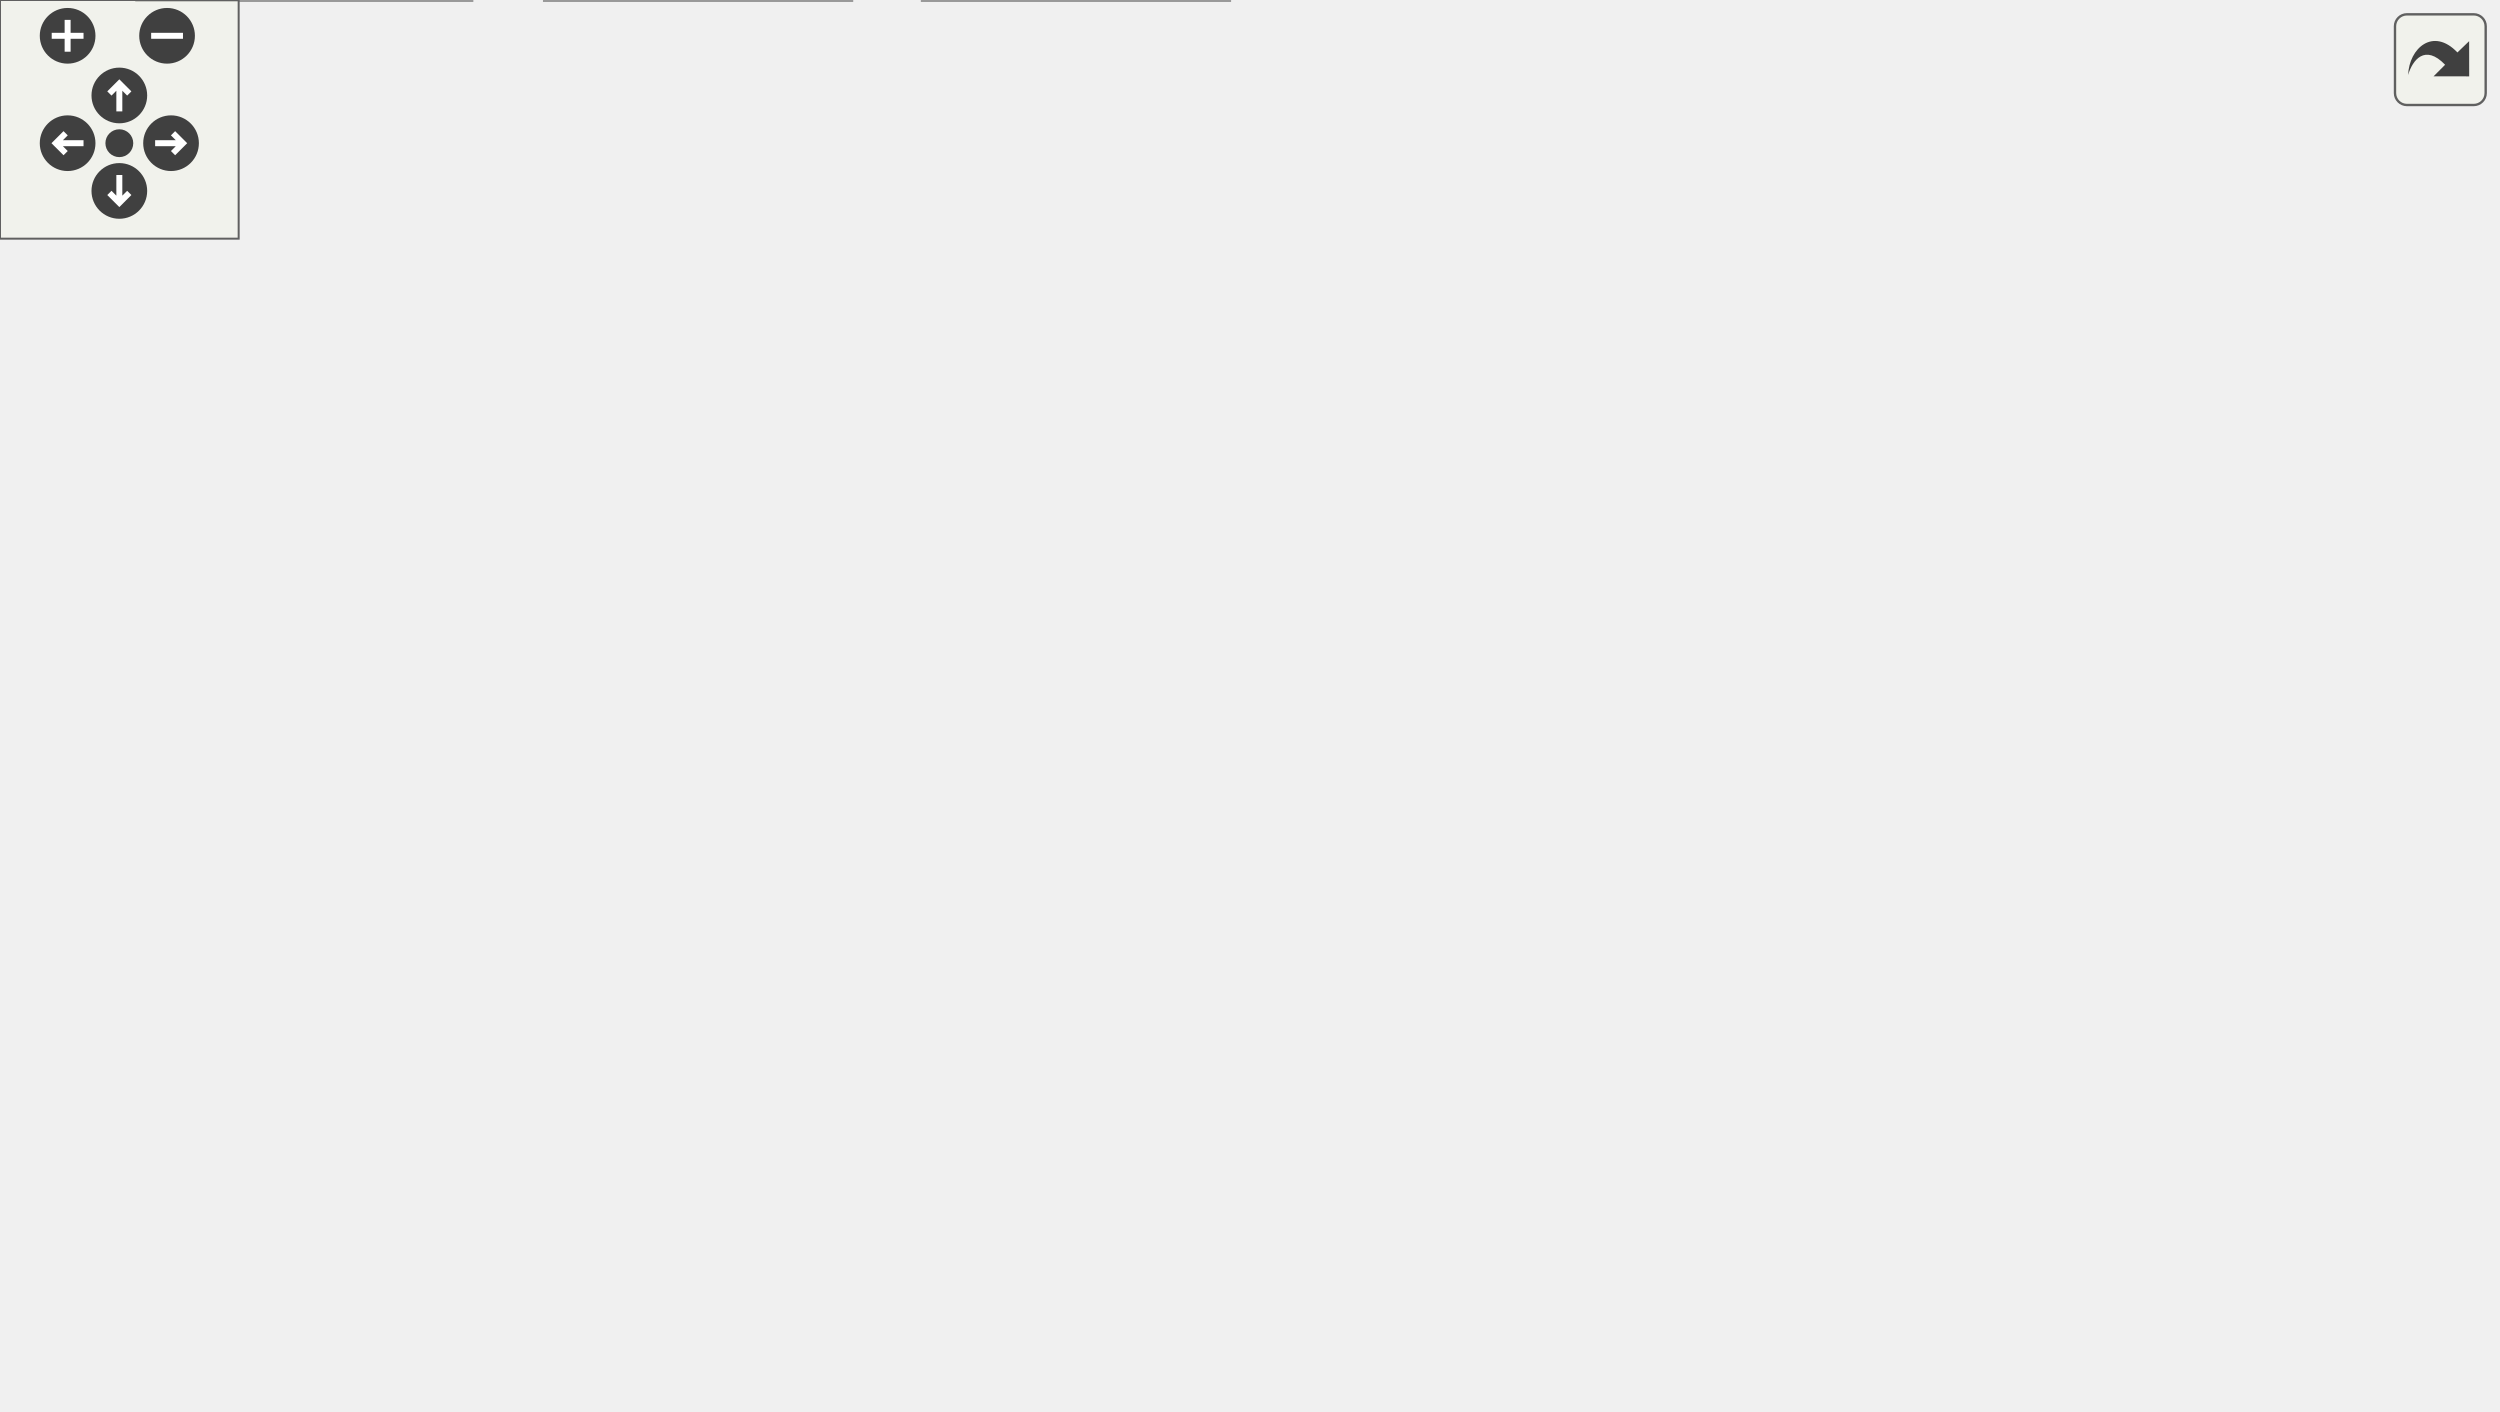
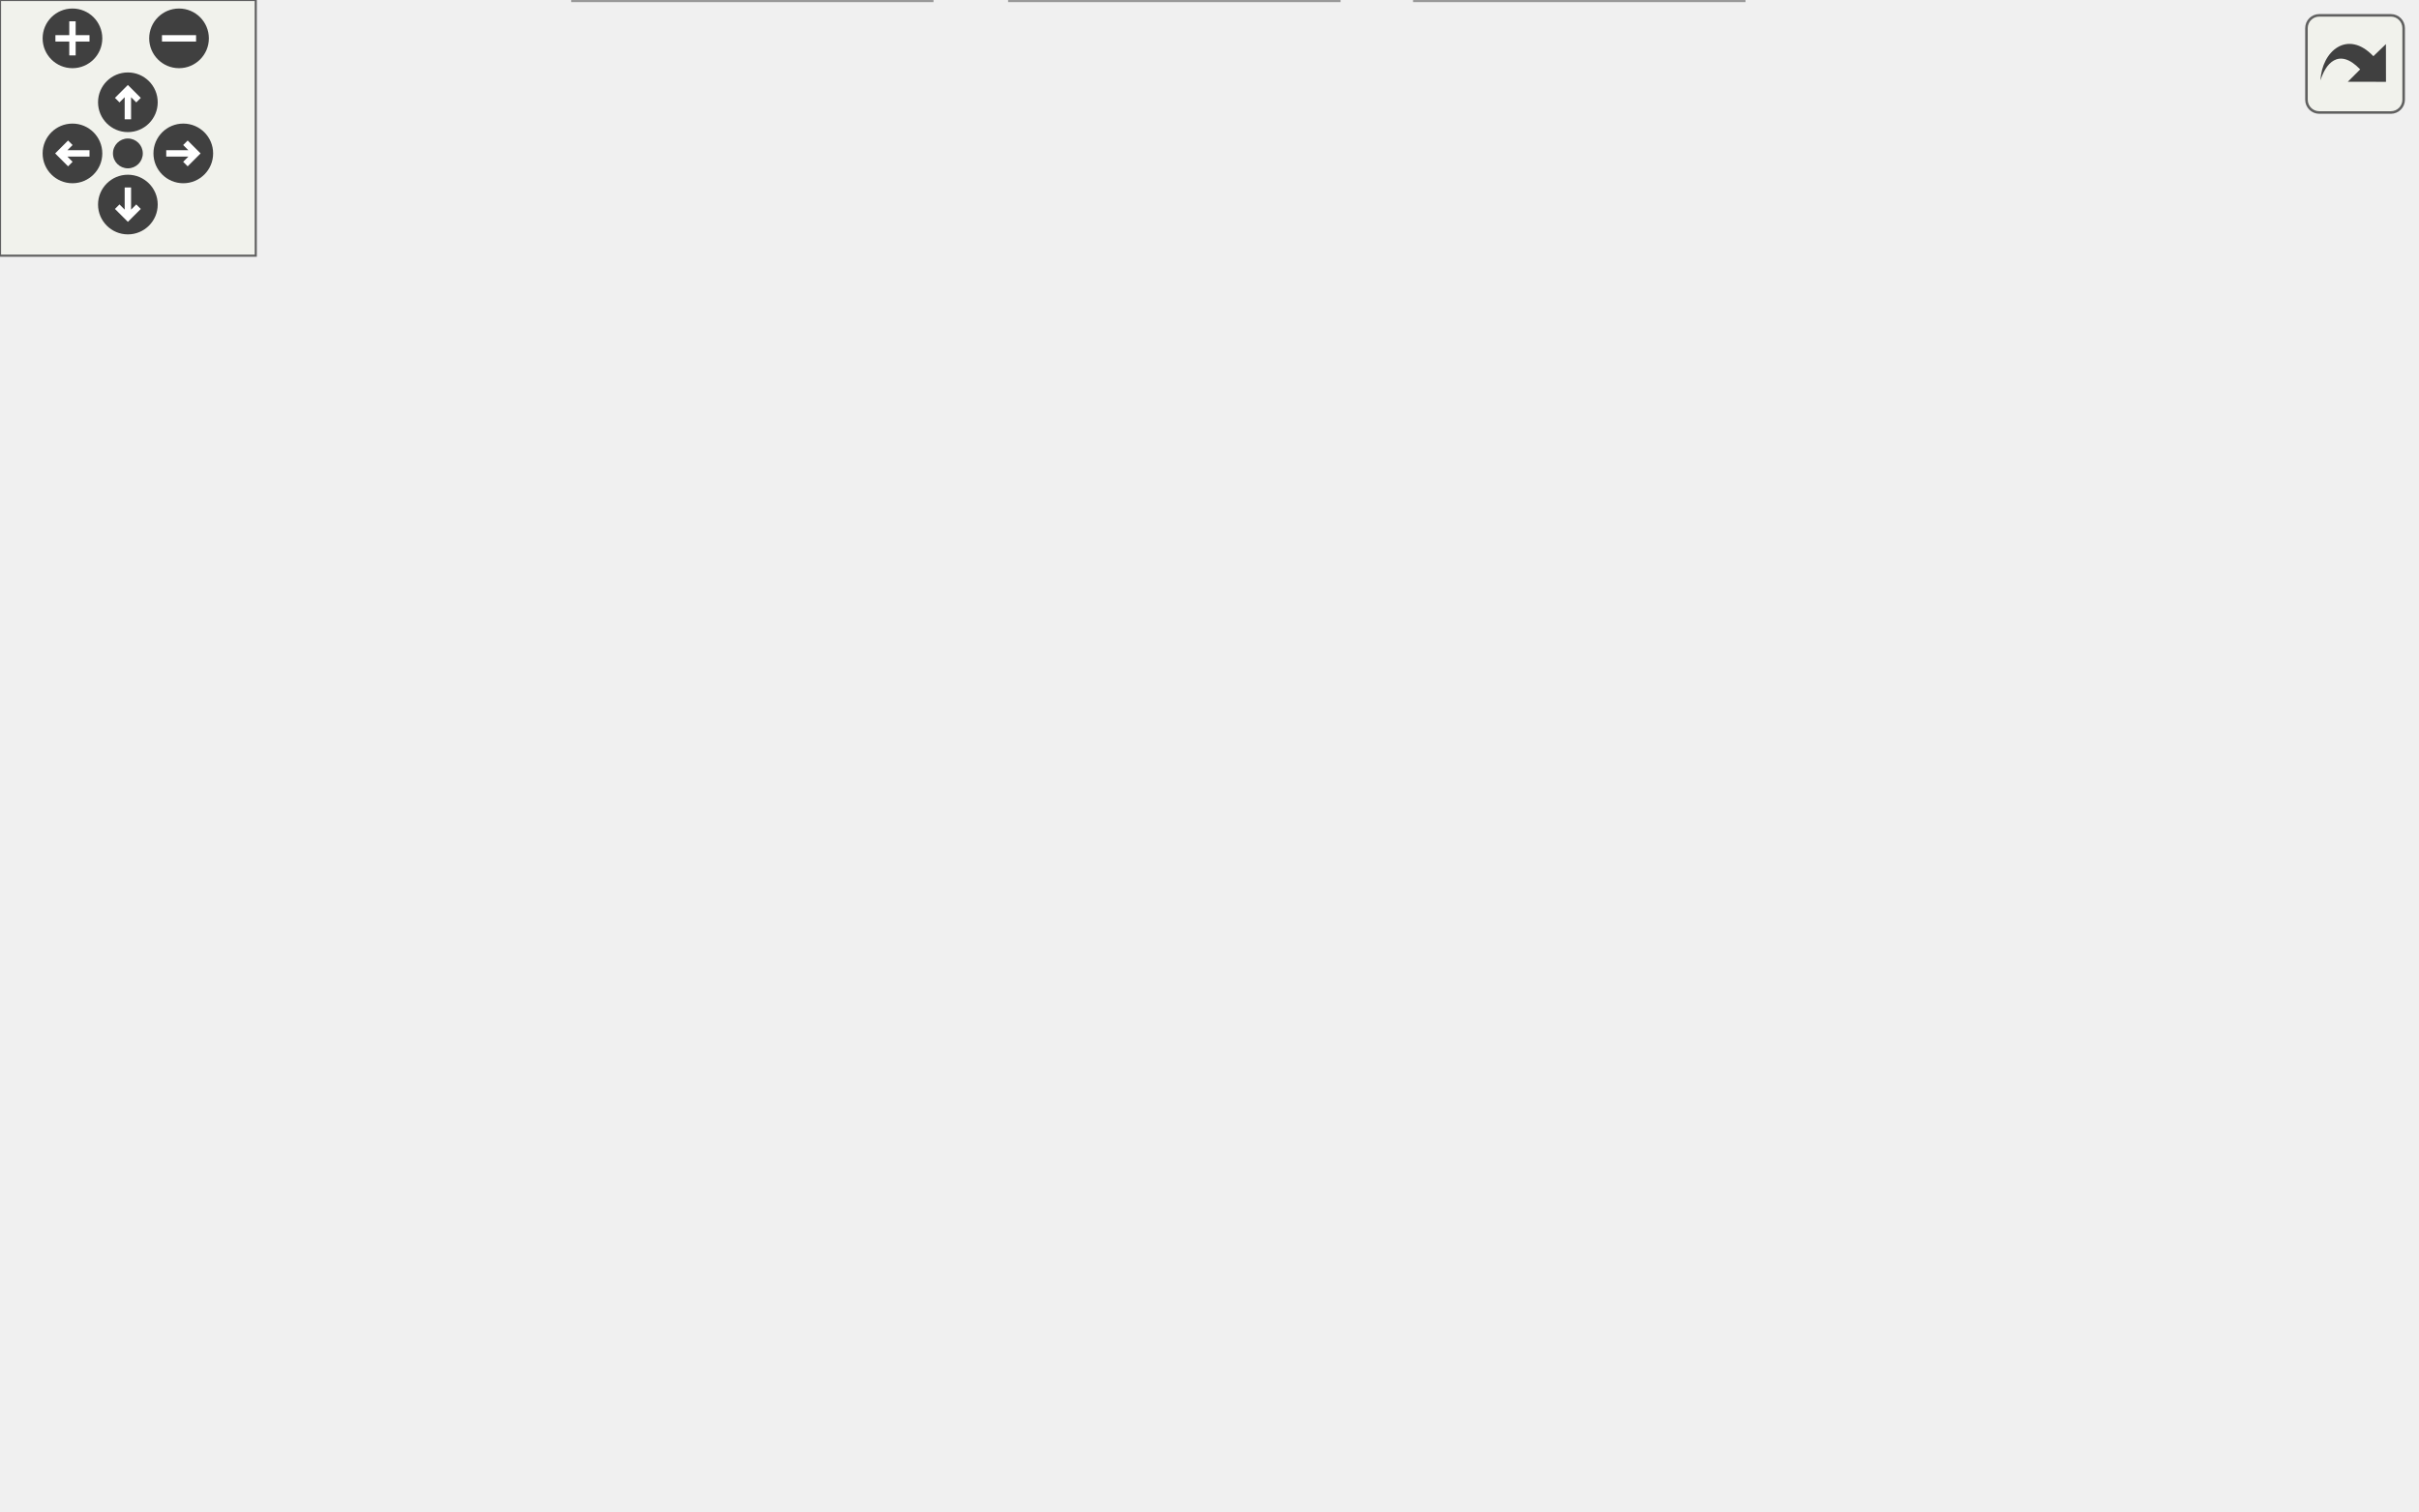
<svg xmlns="http://www.w3.org/2000/svg" xmlns:xlink="http://www.w3.org/1999/xlink" id="main" version="1.1" xml:space="preserve">
  <style type="text/css">
.edge:hover path { stroke: red; }
.edge:hover polygon { stroke: red; fill: red; }
</style>
  <defs>
    <circle id="rim" cx="0" cy="0" r="7" />
    <circle id="rim2" cx="0" cy="0" r="3.5" />
    <g id="zoomPlus">
      <use xlink:href="#rim" fill="#404040">
        <set attributeName="fill" to="#808080" begin="zoomplus.mouseover" end="zoomplus.mouseout" />
      </use>
      <path d="M-4,0h8M0,-4v8" fill="none" stroke="white" stroke-width="1.5" pointer-events="none" />
    </g>
    <g id="zoomMin">
      <use xlink:href="#rim" fill="#404040">
        <set attributeName="fill" to="#808080" begin="zoomminus.mouseover" end="zoomminus.mouseout" />
      </use>
      <path d="M-4,0h8" fill="none" stroke="white" stroke-width="1.5" pointer-events="none" />
    </g>
    <g id="dirArrow">
      <path fill="none" stroke="white" stroke-width="1.5" d="M0,-3.0v7 M-2.5,-0.5L0,-3.0L2.5,-0.5" />
    </g>
    <g id="resetDef">
      <use xlink:href="#rim2" fill="#404040">
        <set attributeName="fill" to="#808080" begin="reset.mouseover" end="reset.mouseout" />
      </use>
    </g>
  </defs>
  <svg id="graph" class="graph">
    <g id="viewport">
      <g id="node1" class="node">
        <g id="a_node1">
          <a xlink:title=" ">
-             <polygon fill="#999999" stroke="#666666" points="259,-294 62,-294 62,-275 259,-275 259,-294" />
-             <text text-anchor="middle" x="160.5" y="-282" font-family="Helvetica,sans-Serif" font-size="10.00">sqsh_directory_private.h</text>
+             <polygon fill="#999999" stroke="#666666" points="262,-294 65,-294 65,-275 262,-275 262,-294" />
+             <text text-anchor="middle" x="163.5" y="-282" font-family="Helvetica,sans-Serif" font-size="10.00">sqsh_directory_private.h</text>
          </a>
        </g>
      </g>
      <g id="node2" class="node">
        <g id="a_node2">
          <a xlink:href="sqsh__directory_8h.html" target="_top" xlink:title=" ">
-             <polygon fill="white" stroke="#666666" points="137,-239 0,-239 0,-220 137,-220 137,-239" />
-             <text text-anchor="middle" x="68.5" y="-227" font-family="Helvetica,sans-Serif" font-size="10.00">sqsh_directory.h</text>
+             <polygon fill="white" stroke="#666666" points="140,-239 3,-239 3,-220 140,-220 140,-239" />
+             <text text-anchor="middle" x="71.5" y="-227" font-family="Helvetica,sans-Serif" font-size="10.00">sqsh_directory.h</text>
          </a>
        </g>
      </g>
      <g id="edge1" class="edge">
-         <path fill="none" stroke="#63b8ff" d="M144.89,-274.51C130.8,-266.39 109.81,-254.3 93.4,-244.85" />
-         <polygon fill="#63b8ff" stroke="#63b8ff" points="95.6,-242.07 85.19,-240.11 92.11,-248.14 95.6,-242.07" />
+         <path fill="none" stroke="#63b8ff" d="M147.89,-274.51C133.8,-266.39 112.81,-254.3 96.4,-244.85" />
+         <polygon fill="#63b8ff" stroke="#63b8ff" points="98.6,-242.07 88.19,-240.11 95.11,-248.14 98.6,-242.07" />
      </g>
      <g id="node8" class="node">
        <g id="a_node8">
          <a xlink:href="sqsh__metablock__private_8h.html" target="_top" xlink:title=" ">
-             <polygon fill="white" stroke="#666666" points="356,-239 159,-239 159,-220 356,-220 356,-239" />
-             <text text-anchor="middle" x="257.5" y="-227" font-family="Helvetica,sans-Serif" font-size="10.00">sqsh_metablock_private.h</text>
+             <polygon fill="white" stroke="#666666" points="364,-239 167,-239 167,-220 364,-220 364,-239" />
+             <text text-anchor="middle" x="265.5" y="-227" font-family="Helvetica,sans-Serif" font-size="10.00">sqsh_metablock_private.h</text>
          </a>
        </g>
      </g>
      <g id="edge7" class="edge">
-         <path fill="none" stroke="#63b8ff" d="M176.95,-274.51C191.82,-266.39 213.94,-254.3 231.25,-244.85" />
-         <polygon fill="#63b8ff" stroke="#63b8ff" points="232.86,-247.95 239.96,-240.08 229.51,-241.81 232.86,-247.95" />
+         <path fill="none" stroke="#63b8ff" d="M180.8,-274.51C196.58,-266.31 220.14,-254.07 238.41,-244.58" />
+         <polygon fill="#63b8ff" stroke="#63b8ff" points="239.85,-247.77 247.11,-240.06 236.62,-241.56 239.85,-247.77" />
      </g>
      <g id="node3" class="node">
        <g id="a_node3">
          <a xlink:href="sqsh__inode_8h.html" target="_top" xlink:title=" ">
-             <polygon fill="white" stroke="#666666" points="115,-184 8,-184 8,-165 115,-165 115,-184" />
-             <text text-anchor="middle" x="61.5" y="-172" font-family="Helvetica,sans-Serif" font-size="10.00">sqsh_inode.h</text>
+             <polygon fill="white" stroke="#666666" points="107,-184 0,-184 0,-165 107,-165 107,-184" />
+             <text text-anchor="middle" x="53.5" y="-172" font-family="Helvetica,sans-Serif" font-size="10.00">sqsh_inode.h</text>
          </a>
        </g>
      </g>
      <g id="edge2" class="edge">
-         <path fill="none" stroke="#63b8ff" d="M67.34,-219.75C66.48,-213.19 65.26,-203.95 64.16,-195.6" />
-         <polygon fill="#63b8ff" stroke="#63b8ff" points="67.66,-195.4 62.88,-185.94 60.72,-196.31 67.66,-195.4" />
+         <path fill="none" stroke="#63b8ff" d="M68.53,-219.75C66.27,-213.11 63.09,-203.73 60.23,-195.31" />
+         <polygon fill="#63b8ff" stroke="#63b8ff" points="63.55,-194.22 57.02,-185.88 56.93,-196.47 63.55,-194.22" />
      </g>
      <g id="node4" class="node">
        <g id="a_node4">
          <a xlink:href="sqsh__common_8h.html" target="_top" xlink:title=" ">
-             <polygon fill="white" stroke="#666666" points="232.5,-74 118.5,-74 118.5,-55 232.5,-55 232.5,-74" />
-             <text text-anchor="middle" x="175.5" y="-62" font-family="Helvetica,sans-Serif" font-size="10.00">sqsh_common.h</text>
+             <polygon fill="white" stroke="#666666" points="332.5,-74 218.5,-74 218.5,-55 332.5,-55 332.5,-74" />
+             <text text-anchor="middle" x="275.5" y="-62" font-family="Helvetica,sans-Serif" font-size="10.00">sqsh_common.h</text>
          </a>
        </g>
      </g>
      <g id="edge3" class="edge">
-         <path fill="none" stroke="#63b8ff" d="M61.25,-164.64C61.33,-151.29 63.37,-125.9 76.5,-110 88.82,-95.08 107.19,-84.97 124.76,-78.21" />
-         <polygon fill="#63b8ff" stroke="#63b8ff" points="125.84,-81.54 134.12,-74.92 123.52,-74.93 125.84,-81.54" />
+         <path fill="none" stroke="#63b8ff" d="M46.51,-164.67C36.89,-151.36 22.17,-126.03 35.5,-110 56.96,-84.2 143.74,-73.29 206.79,-68.72" />
+         <polygon fill="#63b8ff" stroke="#63b8ff" points="207.02,-72.21 216.76,-68.04 206.55,-65.23 207.02,-72.21" />
      </g>
      <g id="node5" class="node">
        <g id="a_node5">
          <a xlink:title=" ">
-             <polygon fill="#e0e0e0" stroke="#999999" points="118.5,-19 34.5,-19 34.5,0 118.5,0 118.5,-19" />
-             <text text-anchor="middle" x="76.5" y="-7" font-family="Helvetica,sans-Serif" font-size="10.00">stdbool.h</text>
+             <polygon fill="#e0e0e0" stroke="#999999" points="218.5,-19 134.5,-19 134.5,0 218.5,0 218.5,-19" />
+             <text text-anchor="middle" x="176.5" y="-7" font-family="Helvetica,sans-Serif" font-size="10.00">stdbool.h</text>
          </a>
        </g>
      </g>
      <g id="edge4" class="edge">
-         <path fill="none" stroke="#63b8ff" d="M158.71,-54.51C143.4,-46.31 120.53,-34.07 102.8,-24.58" />
-         <polygon fill="#63b8ff" stroke="#63b8ff" points="104.85,-21.71 94.38,-20.07 101.54,-27.88 104.85,-21.71" />
+         <path fill="none" stroke="#63b8ff" d="M258.71,-54.51C243.4,-46.31 220.53,-34.07 202.8,-24.58" />
+         <polygon fill="#63b8ff" stroke="#63b8ff" points="204.85,-21.71 194.38,-20.07 201.54,-27.88 204.85,-21.71" />
      </g>
      <g id="node6" class="node">
        <g id="a_node6">
          <a xlink:title=" ">
-             <polygon fill="#e0e0e0" stroke="#999999" points="214,-19 137,-19 137,0 214,0 214,-19" />
-             <text text-anchor="middle" x="175.5" y="-7" font-family="Helvetica,sans-Serif" font-size="10.00">stddef.h</text>
+             <polygon fill="#e0e0e0" stroke="#999999" points="314,-19 237,-19 237,0 314,0 314,-19" />
+             <text text-anchor="middle" x="275.5" y="-7" font-family="Helvetica,sans-Serif" font-size="10.00">stddef.h</text>
          </a>
        </g>
      </g>
      <g id="edge5" class="edge">
-         <path fill="none" stroke="#63b8ff" d="M175.5,-54.75C175.5,-48.27 175.5,-39.16 175.5,-30.9" />
-         <polygon fill="#63b8ff" stroke="#63b8ff" points="179,-30.96 175.5,-20.96 172,-30.96 179,-30.96" />
+         <path fill="none" stroke="#63b8ff" d="M275.5,-54.75C275.5,-48.27 275.5,-39.16 275.5,-30.9" />
+         <polygon fill="#63b8ff" stroke="#63b8ff" points="279,-30.96 275.5,-20.96 272,-30.96 279,-30.96" />
      </g>
      <g id="node7" class="node">
        <g id="a_node7">
          <a xlink:title=" ">
-             <polygon fill="#e0e0e0" stroke="#999999" points="309,-19 232,-19 232,0 309,0 309,-19" />
-             <text text-anchor="middle" x="270.5" y="-7" font-family="Helvetica,sans-Serif" font-size="10.00">stdint.h</text>
+             <polygon fill="#e0e0e0" stroke="#999999" points="409,-19 332,-19 332,0 409,0 409,-19" />
+             <text text-anchor="middle" x="370.5" y="-7" font-family="Helvetica,sans-Serif" font-size="10.00">stdint.h</text>
          </a>
        </g>
      </g>
      <g id="edge6" class="edge">
-         <path fill="none" stroke="#63b8ff" d="M191.62,-54.51C206.17,-46.39 227.84,-34.3 244.79,-24.85" />
-         <polygon fill="#63b8ff" stroke="#63b8ff" points="246.27,-28.02 253.3,-20.1 242.86,-21.91 246.27,-28.02" />
+         <path fill="none" stroke="#63b8ff" d="M291.62,-54.51C306.17,-46.39 327.84,-34.3 344.79,-24.85" />
+         <polygon fill="#63b8ff" stroke="#63b8ff" points="346.27,-28.02 353.3,-20.1 342.86,-21.91 346.27,-28.02" />
      </g>
      <g id="node9" class="node">
        <g id="a_node9">
          <a xlink:href="sqsh__extract__private_8h.html" target="_top" xlink:title=" ">
-             <polygon fill="white" stroke="#666666" points="348.5,-184 166.5,-184 166.5,-165 348.5,-165 348.5,-184" />
-             <text text-anchor="middle" x="257.5" y="-172" font-family="Helvetica,sans-Serif" font-size="10.00">sqsh_extract_private.h</text>
+             <polygon fill="white" stroke="#666666" points="552.5,-184 370.5,-184 370.5,-165 552.5,-165 552.5,-184" />
+             <text text-anchor="middle" x="461.5" y="-172" font-family="Helvetica,sans-Serif" font-size="10.00">sqsh_extract_private.h</text>
          </a>
        </g>
      </g>
      <g id="edge8" class="edge">
-         <path fill="none" stroke="#63b8ff" d="M257.5,-219.75C257.5,-213.27 257.5,-204.16 257.5,-195.9" />
-         <polygon fill="#63b8ff" stroke="#63b8ff" points="261,-195.96 257.5,-185.96 254,-195.96 261,-195.96" />
+         <path fill="none" stroke="#63b8ff" d="M298.75,-219.51C331.51,-210.65 381.75,-197.07 417.74,-187.33" />
+         <polygon fill="#63b8ff" stroke="#63b8ff" points="418.22,-190.83 426.95,-184.84 416.39,-184.07 418.22,-190.83" />
      </g>
      <g id="node13" class="node">
        <g id="a_node13">
          <a xlink:href="sqsh__mapper__private_8h.html" target="_top" xlink:title=" ">
-             <polygon fill="white" stroke="#666666" points="540.5,-184 366.5,-184 366.5,-165 540.5,-165 540.5,-184" />
-             <text text-anchor="middle" x="453.5" y="-172" font-family="Helvetica,sans-Serif" font-size="10.00">sqsh_mapper_private.h</text>
-           </a>
-         </g>
-       </g>
-       <g id="edge13" class="edge">
-         <path fill="none" stroke="#63b8ff" d="M290.75,-219.51C323.51,-210.65 373.75,-197.07 409.74,-187.33" />
-         <polygon fill="#63b8ff" stroke="#63b8ff" points="410.22,-190.83 418.95,-184.84 408.39,-184.07 410.22,-190.83" />
+             <polygon fill="white" stroke="#666666" points="352.5,-184 178.5,-184 178.5,-165 352.5,-165 352.5,-184" />
+             <text text-anchor="middle" x="265.5" y="-172" font-family="Helvetica,sans-Serif" font-size="10.00">sqsh_mapper_private.h</text>
+           </a>
+         </g>
+       </g>
+       <g id="edge14" class="edge">
+         <path fill="none" stroke="#63b8ff" d="M265.5,-219.75C265.5,-213.27 265.5,-204.16 265.5,-195.9" />
+         <polygon fill="#63b8ff" stroke="#63b8ff" points="269,-195.96 265.5,-185.96 262,-195.96 269,-195.96" />
      </g>
      <g id="node10" class="node">
        <g id="a_node10">
          <a xlink:href="sqsh__primitive__private_8h.html" target="_top" xlink:title=" ">
-             <polygon fill="white" stroke="#666666" points="393,-129 196,-129 196,-110 393,-110 393,-129" />
-             <text text-anchor="middle" x="294.5" y="-117" font-family="Helvetica,sans-Serif" font-size="10.00">sqsh_primitive_private.h</text>
+             <polygon fill="white" stroke="#666666" points="374,-129 177,-129 177,-110 374,-110 374,-129" />
+             <text text-anchor="middle" x="275.5" y="-117" font-family="Helvetica,sans-Serif" font-size="10.00">sqsh_primitive_private.h</text>
          </a>
        </g>
      </g>
      <g id="edge9" class="edge">
-         <path fill="none" stroke="#63b8ff" d="M263.61,-164.75C268.51,-157.73 275.55,-147.64 281.67,-138.87" />
-         <polygon fill="#63b8ff" stroke="#63b8ff" points="284.54,-140.89 287.39,-130.68 278.8,-136.88 284.54,-140.89" />
+         <path fill="none" stroke="#63b8ff" d="M429.95,-164.51C399.13,-155.73 352,-142.3 317.91,-132.59" />
+         <polygon fill="#63b8ff" stroke="#63b8ff" points="318.93,-129.24 308.35,-129.86 317.01,-135.97 318.93,-129.24" />
      </g>
      <g id="node11" class="node">
        <g id="a_node11">
-           <a xlink:title=" ">
-             <polygon fill="#e0e0e0" stroke="#999999" points="495.5,-129 411.5,-129 411.5,-110 495.5,-110 495.5,-129" />
-             <text text-anchor="middle" x="453.5" y="-117" font-family="Helvetica,sans-Serif" font-size="10.00">pthread.h</text>
+           <a xlink:href="sqsh__thread__private_8h.html" target="_top" xlink:title=" ">
+             <polygon fill="white" stroke="#666666" points="566.5,-129 392.5,-129 392.5,-110 566.5,-110 566.5,-129" />
+             <text text-anchor="middle" x="479.5" y="-117" font-family="Helvetica,sans-Serif" font-size="10.00">sqsh_thread_private.h</text>
          </a>
        </g>
      </g>
      <g id="edge11" class="edge">
-         <path fill="none" stroke="#63b8ff" d="M290.75,-164.51C323.51,-155.65 373.75,-142.07 409.74,-132.33" />
-         <polygon fill="#63b8ff" stroke="#63b8ff" points="410.22,-135.83 418.95,-129.84 408.39,-129.07 410.22,-135.83" />
+         <path fill="none" stroke="#63b8ff" d="M464.47,-164.75C466.73,-158.11 469.91,-148.73 472.77,-140.31" />
+         <polygon fill="#63b8ff" stroke="#63b8ff" points="476.07,-141.47 475.98,-130.88 469.45,-139.22 476.07,-141.47" />
+       </g>
+       <g id="edge10" class="edge">
+         <path fill="none" stroke="#63b8ff" d="M275.5,-109.75C275.5,-103.27 275.5,-94.16 275.5,-85.9" />
+         <polygon fill="#63b8ff" stroke="#63b8ff" points="279,-85.96 275.5,-75.96 272,-85.96 279,-85.96" />
+       </g>
+       <g id="edge13" class="edge">
+         <path fill="none" stroke="#63b8ff" d="M444.89,-109.51C410.79,-100.65 358.51,-87.07 321.05,-77.33" />
+         <polygon fill="#63b8ff" stroke="#63b8ff" points="321.96,-73.95 311.4,-74.83 320.2,-80.73 321.96,-73.95" />
      </g>
      <g id="node12" class="node">
        <g id="a_node12">
          <a xlink:title=" ">
-             <polygon fill="#e0e0e0" stroke="#999999" points="177.5,-129 85.5,-129 85.5,-110 177.5,-110 177.5,-129" />
-             <text text-anchor="middle" x="131.5" y="-117" font-family="Helvetica,sans-Serif" font-size="10.00">sys/wait.h</text>
+             <polygon fill="#e0e0e0" stroke="#999999" points="521.5,-74 437.5,-74 437.5,-55 521.5,-55 521.5,-74" />
+             <text text-anchor="middle" x="479.5" y="-62" font-family="Helvetica,sans-Serif" font-size="10.00">pthread.h</text>
          </a>
        </g>
      </g>
      <g id="edge12" class="edge">
-         <path fill="none" stroke="#63b8ff" d="M236.13,-164.51C216.09,-156.08 185.9,-143.38 163.09,-133.79" />
-         <polygon fill="#63b8ff" stroke="#63b8ff" points="164.53,-130.6 153.95,-129.94 161.81,-137.05 164.53,-130.6" />
-       </g>
-       <g id="edge10" class="edge">
-         <path fill="none" stroke="#63b8ff" d="M274.31,-109.51C255.48,-101.12 227.13,-88.5 205.63,-78.92" />
-         <polygon fill="#63b8ff" stroke="#63b8ff" points="207.33,-75.85 196.77,-74.97 204.48,-82.24 207.33,-75.85" />
+         <path fill="none" stroke="#63b8ff" d="M479.5,-109.75C479.5,-103.27 479.5,-94.16 479.5,-85.9" />
+         <polygon fill="#63b8ff" stroke="#63b8ff" points="483,-85.96 479.5,-75.96 476,-85.96 483,-85.96" />
      </g>
      <g id="edge16" class="edge">
-         <path fill="none" stroke="#63b8ff" d="M426.53,-164.51C400.52,-155.84 360.95,-142.65 331.9,-132.97" />
-         <polygon fill="#63b8ff" stroke="#63b8ff" points="333.37,-129.77 322.77,-129.92 331.15,-136.41 333.37,-129.77" />
-       </g>
-       <g id="edge15" class="edge">
-         <path fill="none" stroke="#63b8ff" d="M453.5,-164.75C453.5,-158.27 453.5,-149.16 453.5,-140.9" />
-         <polygon fill="#63b8ff" stroke="#63b8ff" points="457,-140.96 453.5,-130.96 450,-140.96 457,-140.96" />
+         <path fill="none" stroke="#63b8ff" d="M267.15,-164.75C268.39,-158.19 270.13,-148.95 271.71,-140.6" />
+         <polygon fill="#63b8ff" stroke="#63b8ff" points="275.12,-141.4 273.53,-130.93 268.24,-140.11 275.12,-141.4" />
+       </g>
+       <g id="edge17" class="edge">
+         <path fill="none" stroke="#63b8ff" d="M301.8,-164.51C337.73,-155.61 392.9,-141.95 432.23,-132.21" />
+         <polygon fill="#63b8ff" stroke="#63b8ff" points="433.04,-135.61 441.91,-129.81 431.36,-128.82 433.04,-135.61" />
      </g>
      <g id="node14" class="node">
        <g id="a_node14">
          <a xlink:href="sqsh__mapper_8h.html" target="_top" xlink:title=" ">
-             <polygon fill="white" stroke="#666666" points="627.5,-129 513.5,-129 513.5,-110 627.5,-110 627.5,-129" />
-             <text text-anchor="middle" x="570.5" y="-117" font-family="Helvetica,sans-Serif" font-size="10.00">sqsh_mapper.h</text>
-           </a>
-         </g>
-       </g>
-       <g id="edge14" class="edge">
-         <path fill="none" stroke="#63b8ff" d="M473.35,-164.51C491.78,-156.16 519.48,-143.61 540.59,-134.05" />
-         <polygon fill="#63b8ff" stroke="#63b8ff" points="541.9,-137.3 549.57,-129.98 539.01,-130.92 541.9,-137.3" />
+             <polygon fill="white" stroke="#666666" points="158.5,-129 44.5,-129 44.5,-110 158.5,-110 158.5,-129" />
+             <text text-anchor="middle" x="101.5" y="-117" font-family="Helvetica,sans-Serif" font-size="10.00">sqsh_mapper.h</text>
+           </a>
+         </g>
+       </g>
+       <g id="edge15" class="edge">
+         <path fill="none" stroke="#63b8ff" d="M237.68,-164.51C210.86,-155.84 170.04,-142.65 140.08,-132.97" />
+         <polygon fill="#63b8ff" stroke="#63b8ff" points="141.21,-129.66 130.62,-129.91 139.06,-136.32 141.21,-129.66" />
      </g>
    </g>
  </svg>
  <g id="navigator" transform="translate(0 0)" fill="#404254">
    <rect fill="#f2f5e9" fill-opacity="0.5" stroke="#606060" stroke-width=".5" x="0" y="0" width="60" height="60" />
    <use id="zoomplus" xlink:href="#zoomPlus" x="17" y="9" />
    <use id="zoomminus" xlink:href="#zoomMin" x="42" y="9" />
    <use id="reset" xlink:href="#resetDef" x="30" y="36" />
    <g id="arrowUp" xlink:href="#dirArrow" transform="translate(30 24)">
      <use xlink:href="#rim" fill="#404040">
        <set attributeName="fill" to="#808080" begin="arrowUp.mouseover" end="arrowUp.mouseout" />
      </use>
      <path fill="none" stroke="white" stroke-width="1.5" d="M0,-3.0v7 M-2.5,-0.5L0,-3.0L2.5,-0.5" />
    </g>
    <g id="arrowRight" xlink:href="#dirArrow" transform="rotate(90) translate(36 -43)">
      <use xlink:href="#rim" fill="#404040">
        <set attributeName="fill" to="#808080" begin="arrowRight.mouseover" end="arrowRight.mouseout" />
      </use>
      <path fill="none" stroke="white" stroke-width="1.5" d="M0,-3.0v7 M-2.5,-0.5L0,-3.0L2.5,-0.5" />
    </g>
    <g id="arrowDown" xlink:href="#dirArrow" transform="rotate(180) translate(-30 -48)">
      <use xlink:href="#rim" fill="#404040">
        <set attributeName="fill" to="#808080" begin="arrowDown.mouseover" end="arrowDown.mouseout" />
      </use>
      <path fill="none" stroke="white" stroke-width="1.5" d="M0,-3.0v7 M-2.5,-0.5L0,-3.0L2.5,-0.5" />
    </g>
    <g id="arrowLeft" xlink:href="#dirArrow" transform="rotate(270) translate(-36 17)">
      <use xlink:href="#rim" fill="#404040">
        <set attributeName="fill" to="#808080" begin="arrowLeft.mouseover" end="arrowLeft.mouseout" />
      </use>
      <path fill="none" stroke="white" stroke-width="1.5" d="M0,-3.0v7 M-2.5,-0.5L0,-3.0L2.5,-0.5" />
    </g>
  </g>
  <svg viewBox="0 0 15 15" width="100%" height="30px" preserveAspectRatio="xMaxYMin meet">
    <g id="arrow_out" transform="scale(0.3 0.3)">
      <a xlink:href="sqsh__directory__private_8h__incl_org.svg" target="_base">
        <rect id="button" ry="5" rx="5" y="6" x="6" height="38" width="38" fill="#f2f5e9" fill-opacity="0.5" stroke="#606060" stroke-width="1.0" />
        <path id="arrow" d="M 11.5,31.437 C 11.94,20.098 22.043,11.323 32.159,21.979 L 37.069,17.246 C 37.069,17.246 37.088,32 37.088,32 L 22.16,31.978 C 22.16,31.978 26.998,27.14 26.998,27.14 C 18.529,18.264 13.292,25.23 11.5,31.437 z" style="fill:#404040;" />
      </a>
    </g>
  </svg>
</svg>
